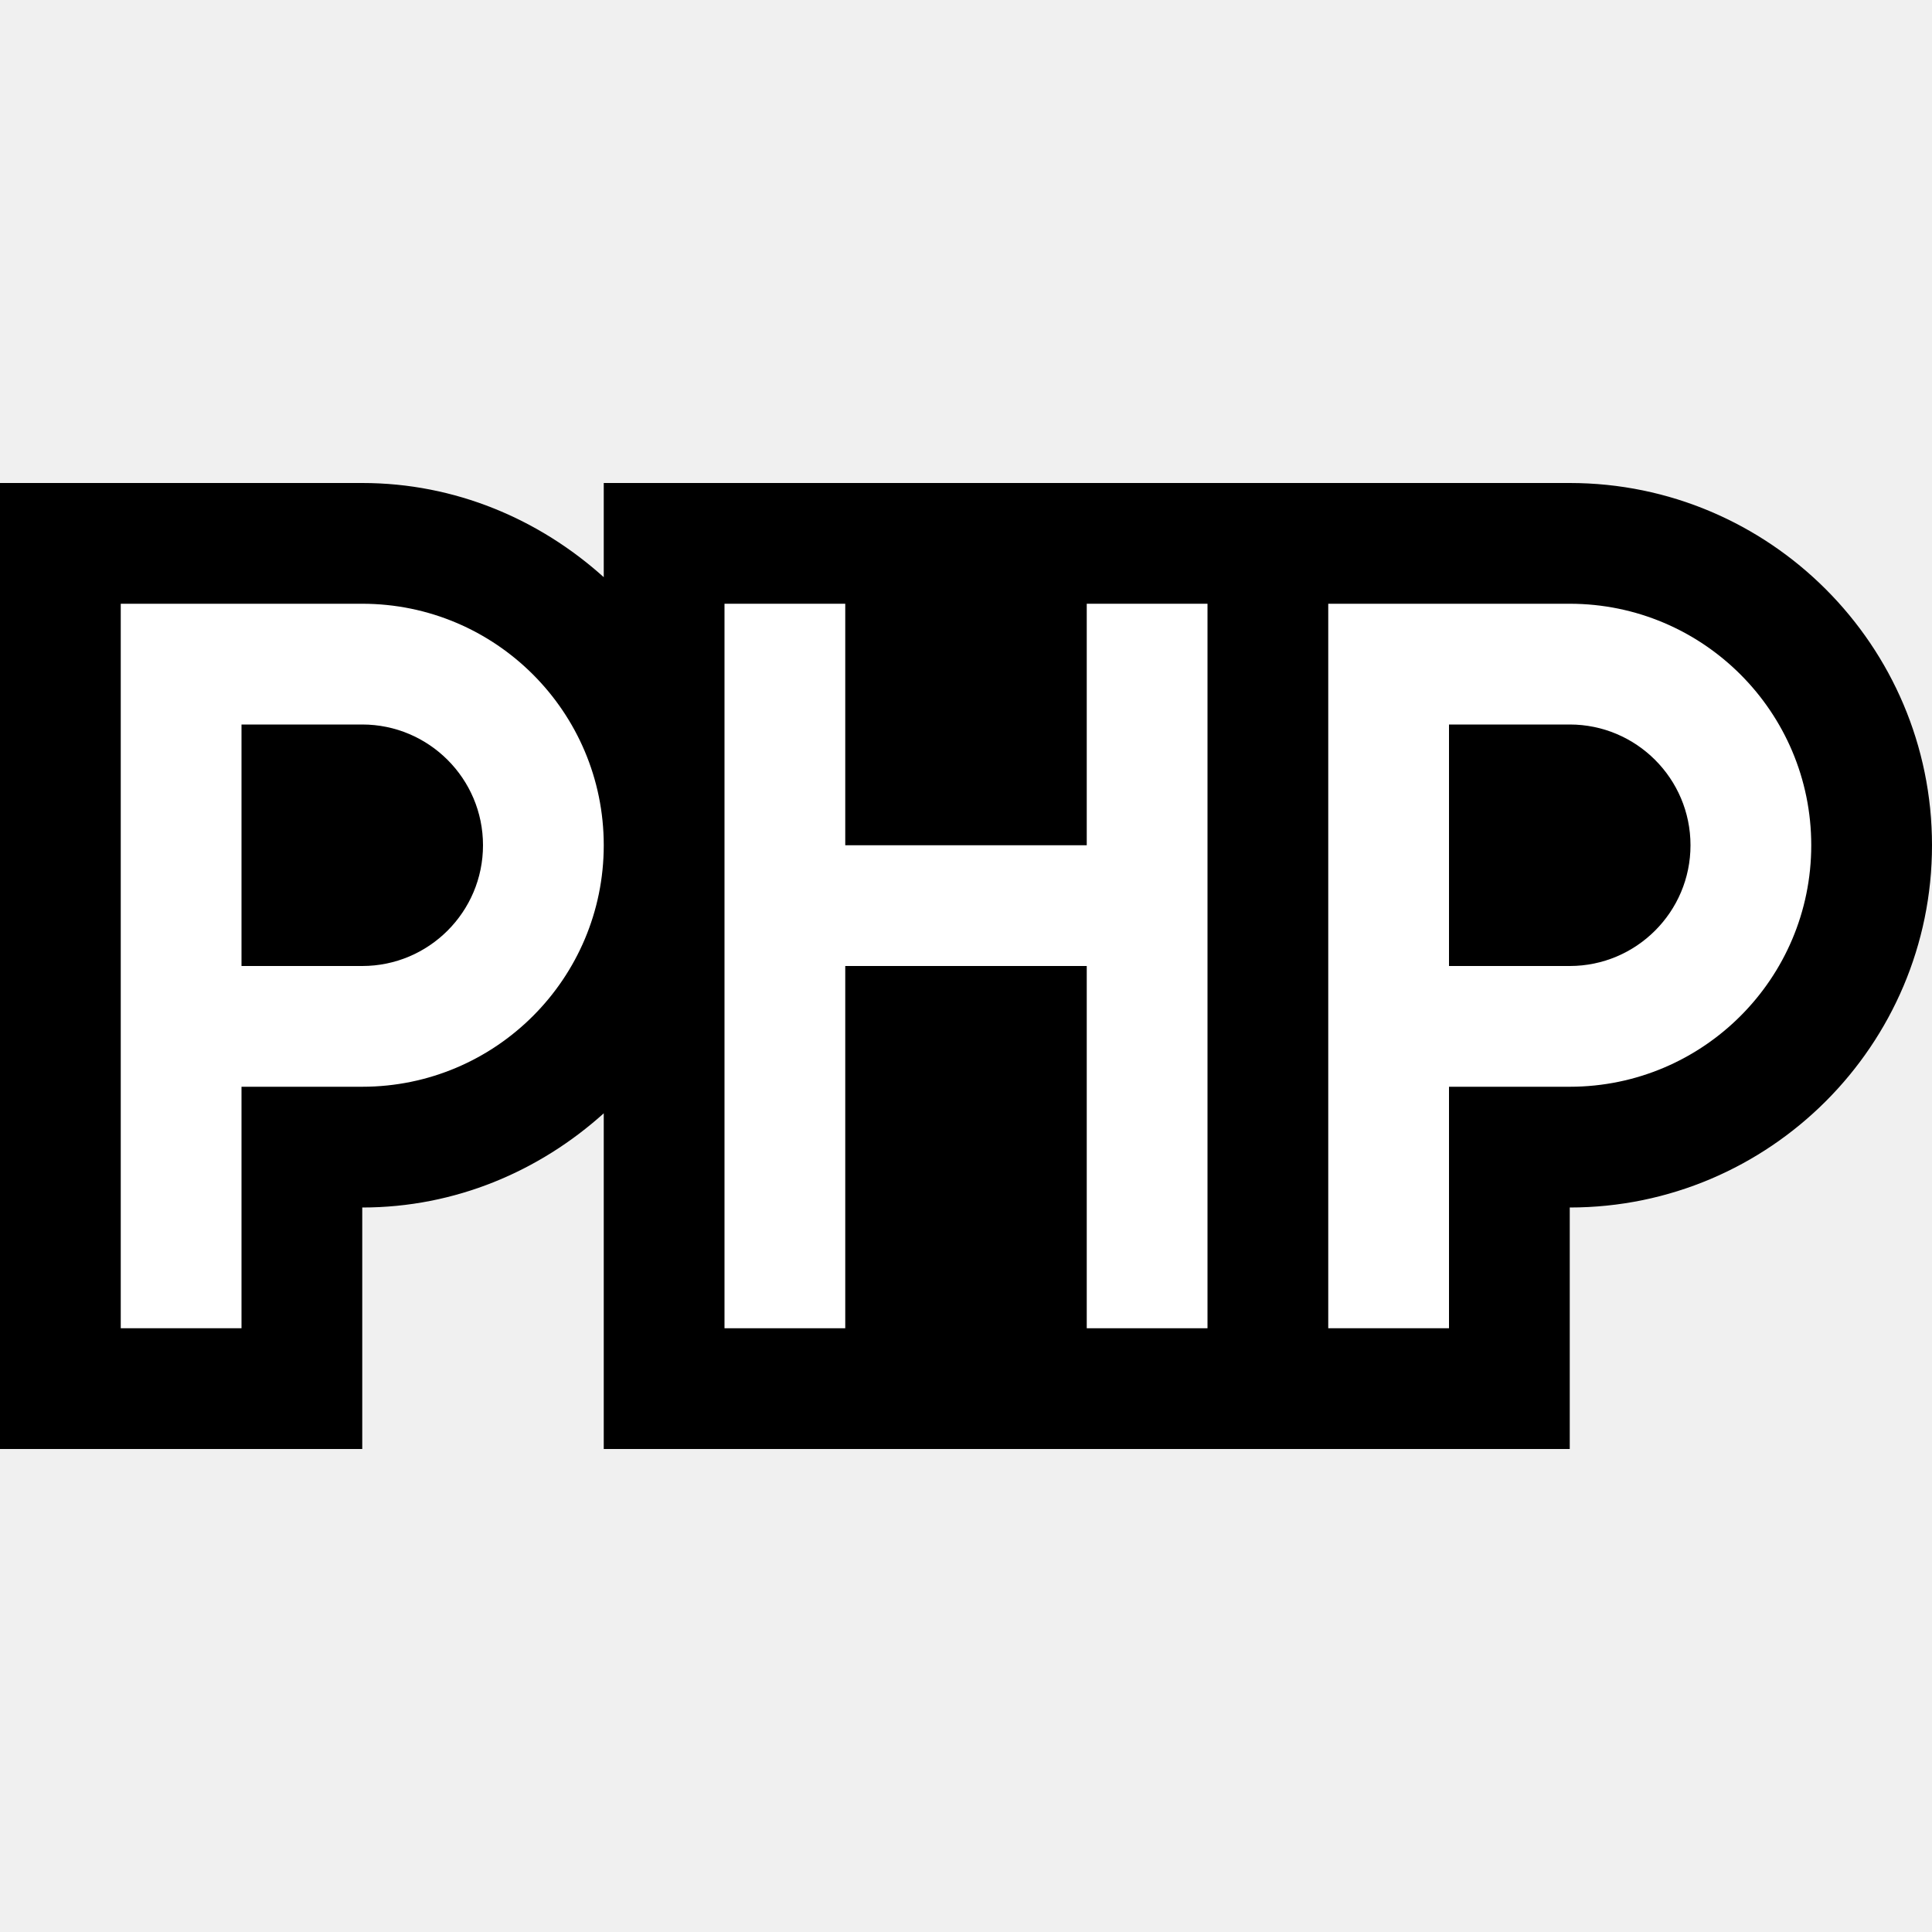
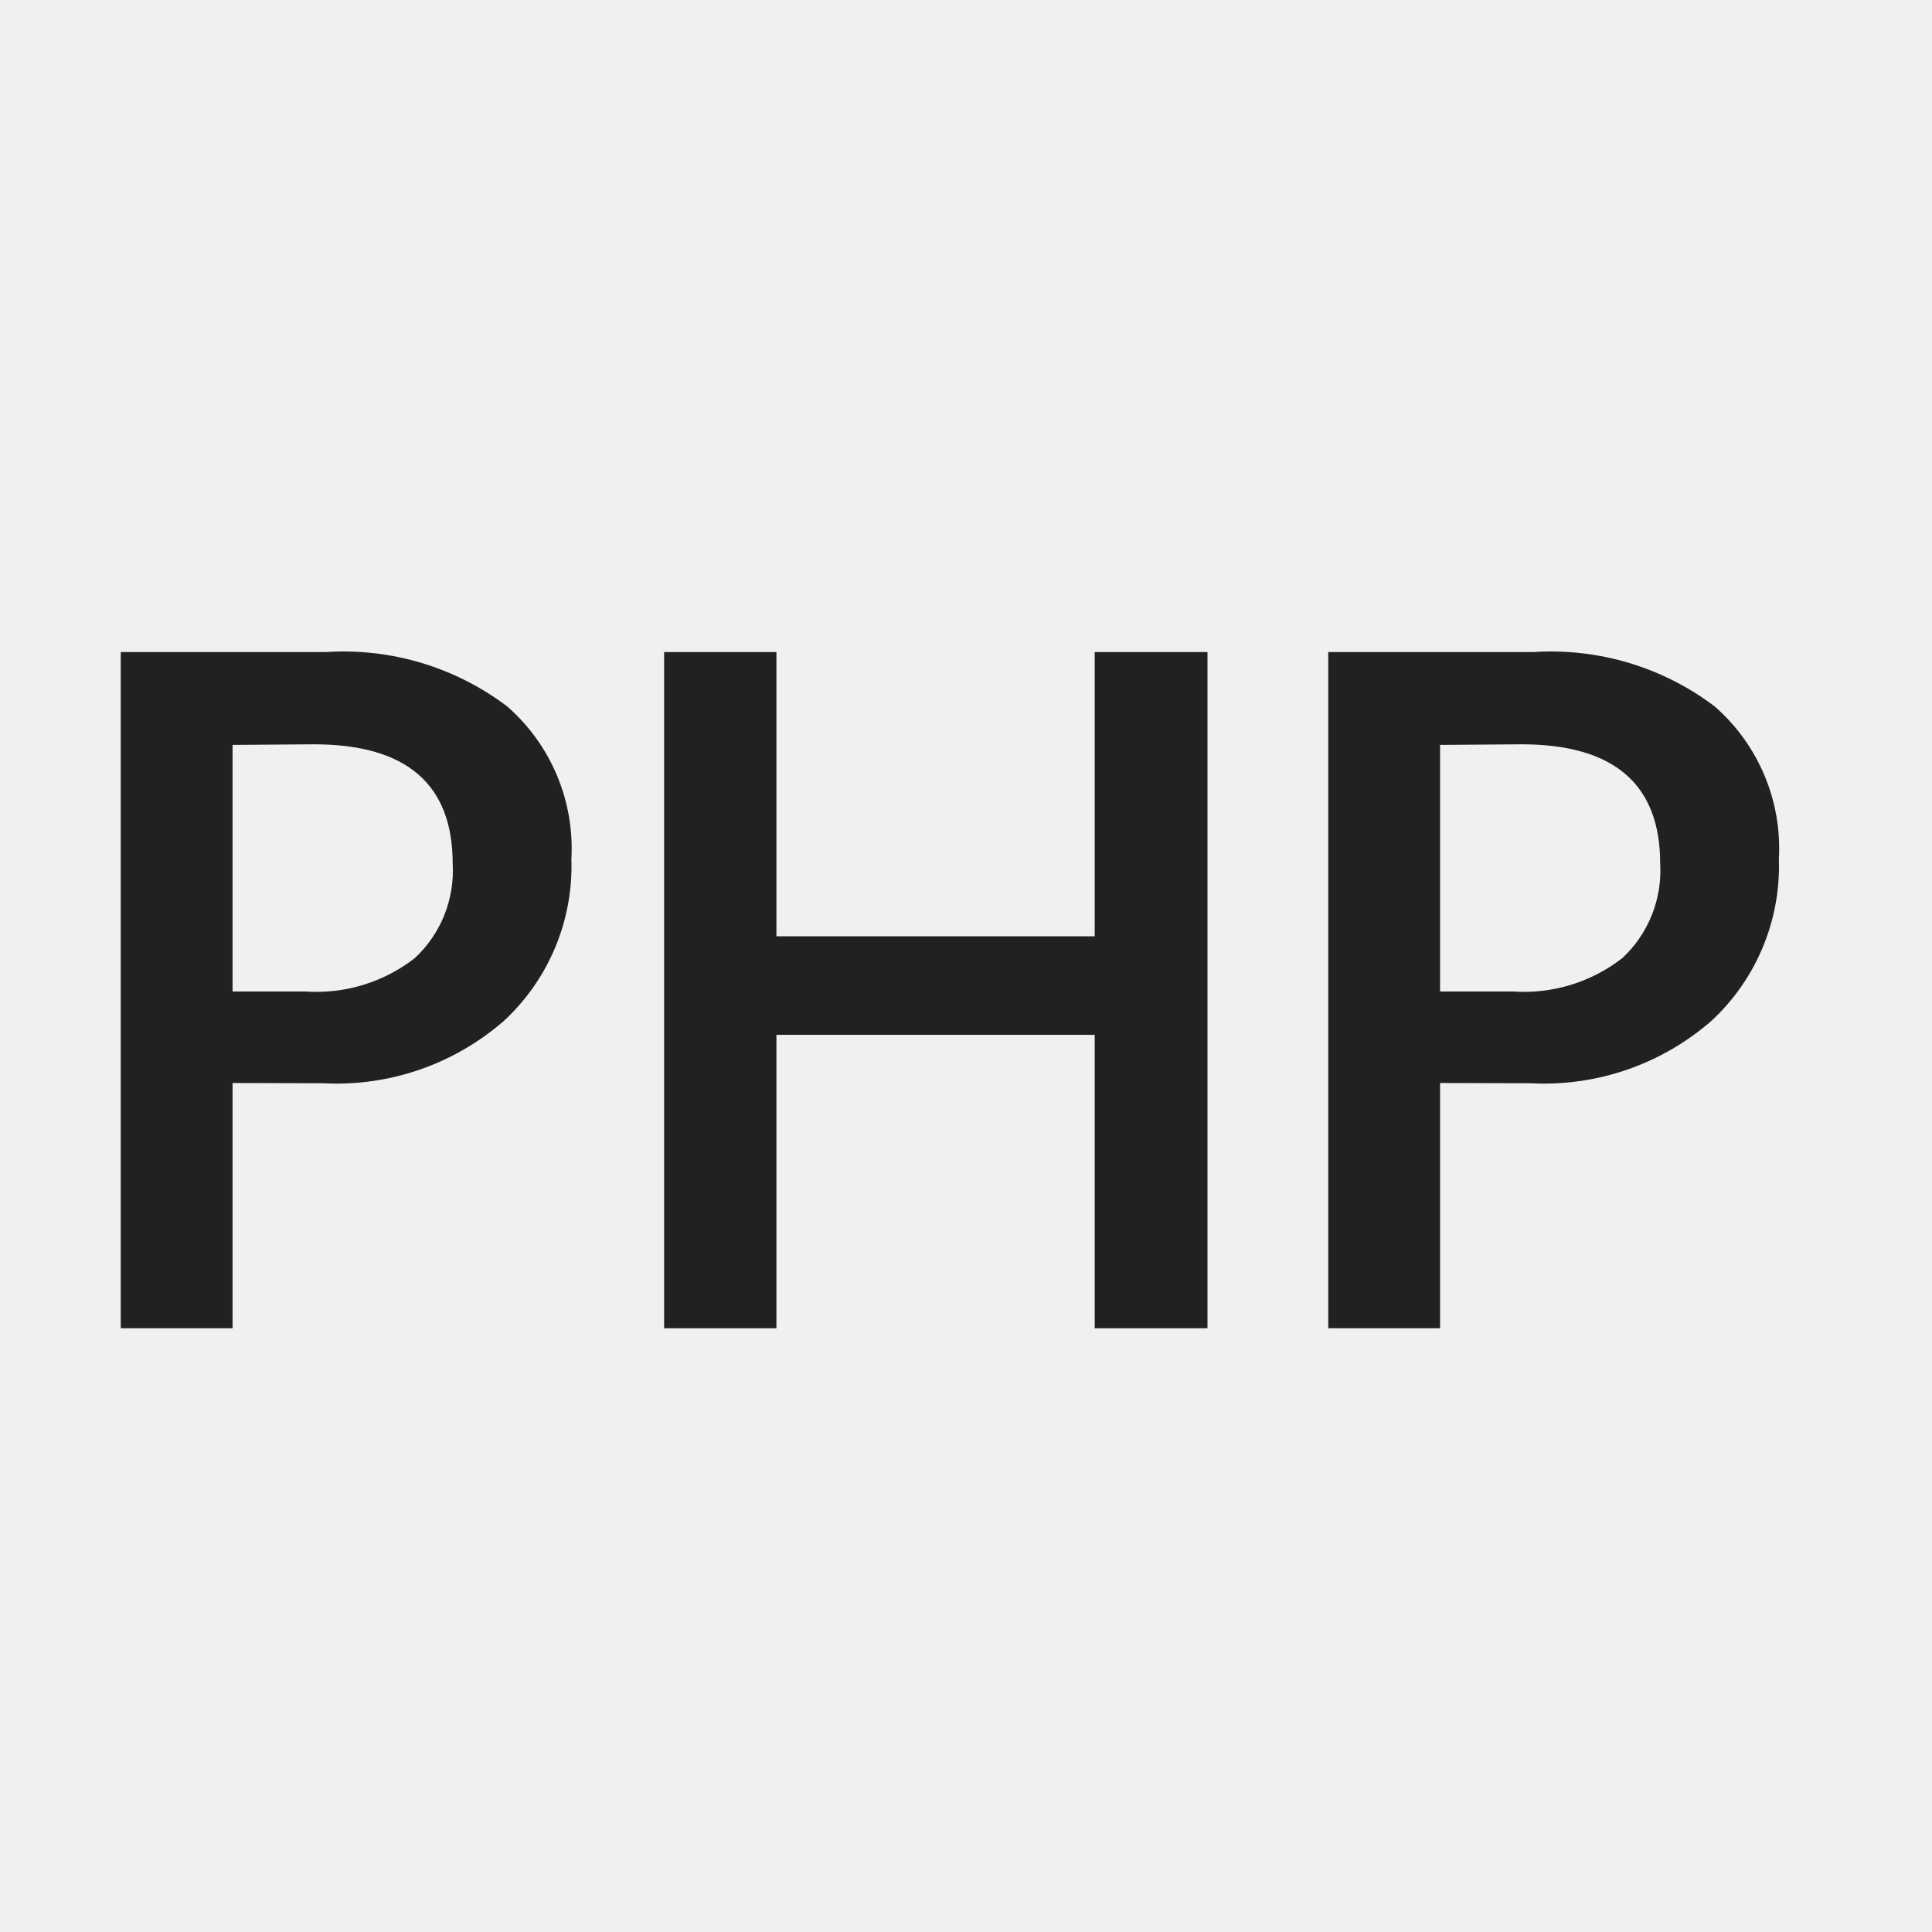
- <svg xmlns="http://www.w3.org/2000/svg" version="1.1" x="0px" y="0px" viewBox="0 0 16 16" style="enable-background:new 0 0 16 16;" xml:space="preserve">
-   <g id="outline">
-     <rect style="opacity:0;fill:#000000;" width="16" height="16" />
-     <path style="fill:#000000;" d="M13,4H5v0.78C4.468,4.301,3.771,4,3,4H0v8h3v-2c0.771,0,1.468-0.301,2-0.78V12h8v-2   c1.654,0,3-1.346,3-3S14.654,4,13,4z" />
-     <g>
-       <polygon style="fill:#FFFFFF;" points="9,5 9,7 7,7 7,5 6,5 6,11 7,11 7,8 9,8 9,11 10,11 10,5   " />
-       <path style="fill:#FFFFFF;" d="M3,5H1v6h1V9h1c1.104,0,2-0.896,2-2C5,5.896,4.104,5,3,5z M3,8H2V6h1c0.551,0,1,0.448,1,1    S3.551,8,3,8z" />
-       <path style="fill:#FFFFFF;" d="M13,5h-2v6h1V9h1c1.104,0,2-0.896,2-2C15,5.896,14.104,5,13,5z M13,8h-1V6h1c0.551,0,1,0.448,1,1    S13.551,8,13,8z" />
-     </g>
+ <svg xmlns="http://www.w3.org/2000/svg" viewBox="0 0 16 16">
+   <defs>
+     <style>.canvas{fill: none; opacity: 0;}.light-defaultgrey{fill: #212121; opacity: 1;}</style>
+   </defs>
+   <g id="canvas">
+     <path d="M16,16H0V0H16Z" style="fill:none;opacity:0;" />
  </g>
-   <g id="icon_x5F_bg">
- </g>
+   <g id="level-1">
+     <path d="M1.926,8.969V11H1V5.4H2.7a2.246,2.246,0,0,1,1.5.45,1.563,1.563,0,0,1,.532,1.265,1.747,1.747,0,0,1-.555,1.336,2.109,2.109,0,0,1-1.5.52Zm0-2.8V8.211h.6a1.328,1.328,0,0,0,.91-.277.99.99,0,0,0,.313-.782q0-.987-1.148-.988Z" style="fill:#212121;opacity:1;" />
+     <path d="M10,11H9.066V8.57H6.43V11H5.5V5.4h.93V7.754H9.066V5.4H10Z" style="fill:#212121;opacity:1;" />
+     <path d="M11.926,8.969V11H11V5.4h1.7a2.246,2.246,0,0,1,1.5.45,1.563,1.563,0,0,1,.532,1.265,1.747,1.747,0,0,1-.555,1.336,2.109,2.109,0,0,1-1.5.52Zm0-2.8V8.211h.6a1.328,1.328,0,0,0,.91-.277.99.99,0,0,0,.313-.782q0-.987-1.148-.988Z" style="fill:#212121;opacity:1;" />
+   </g>
</svg>
